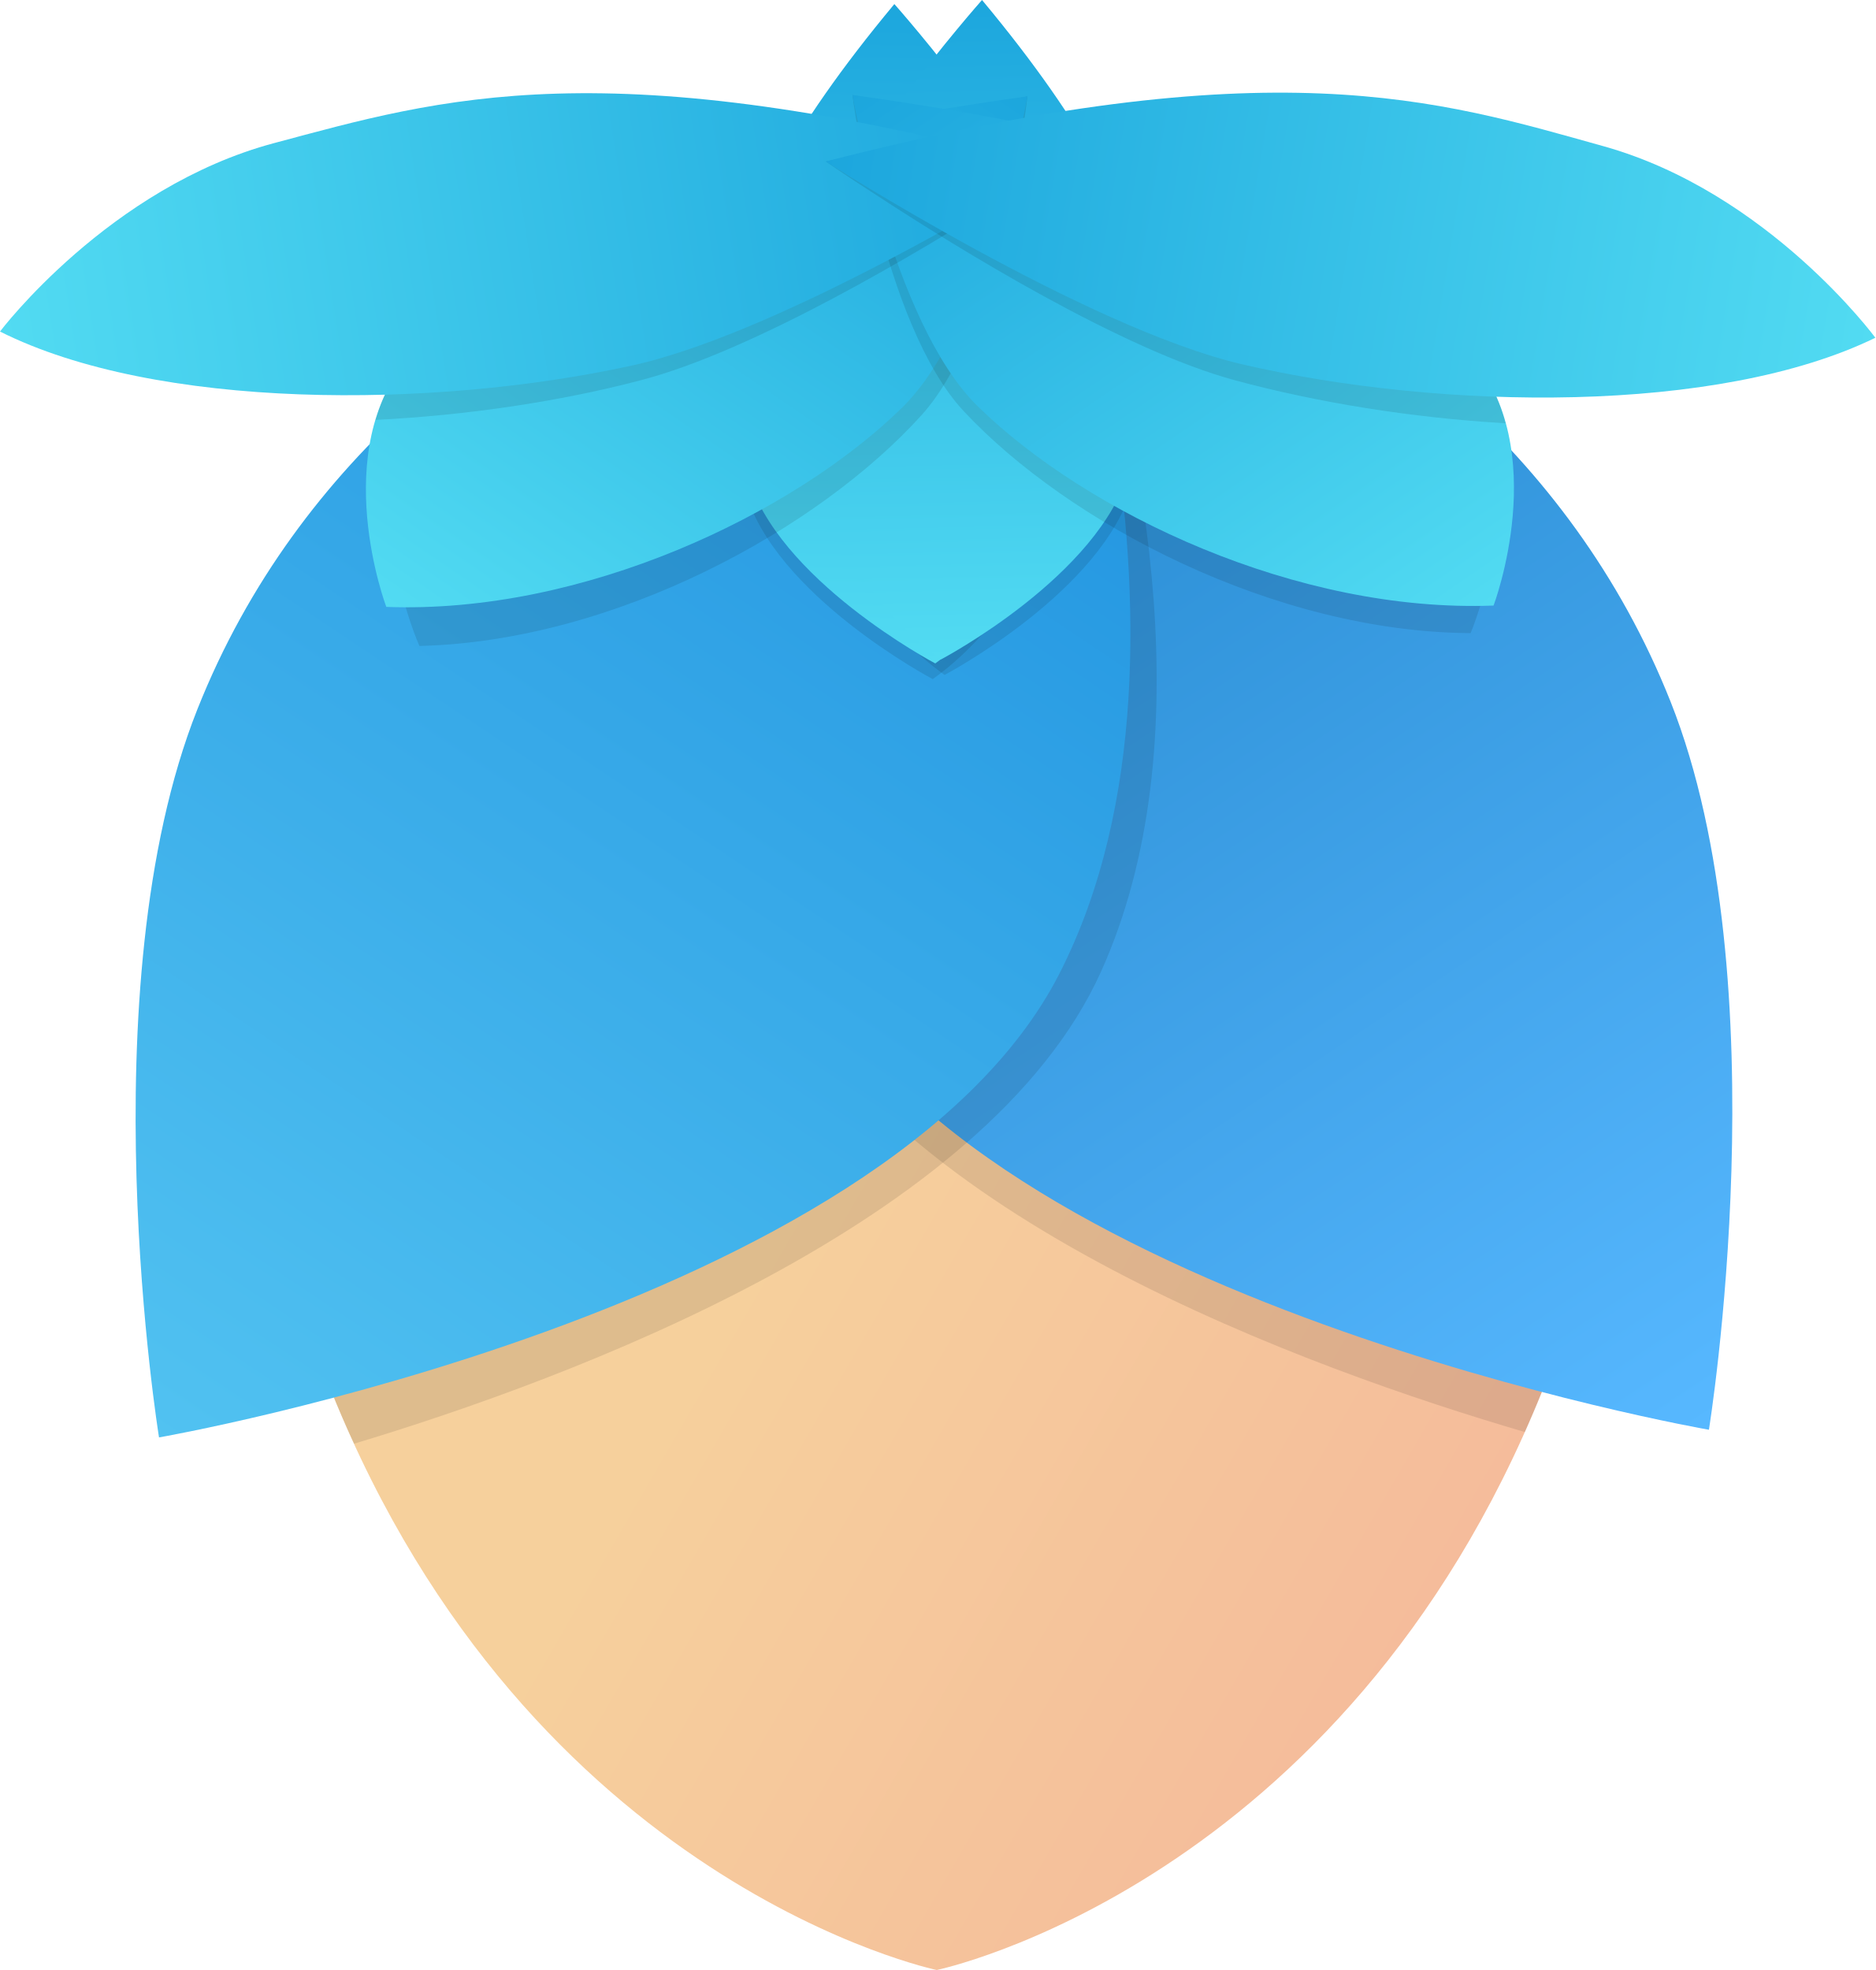
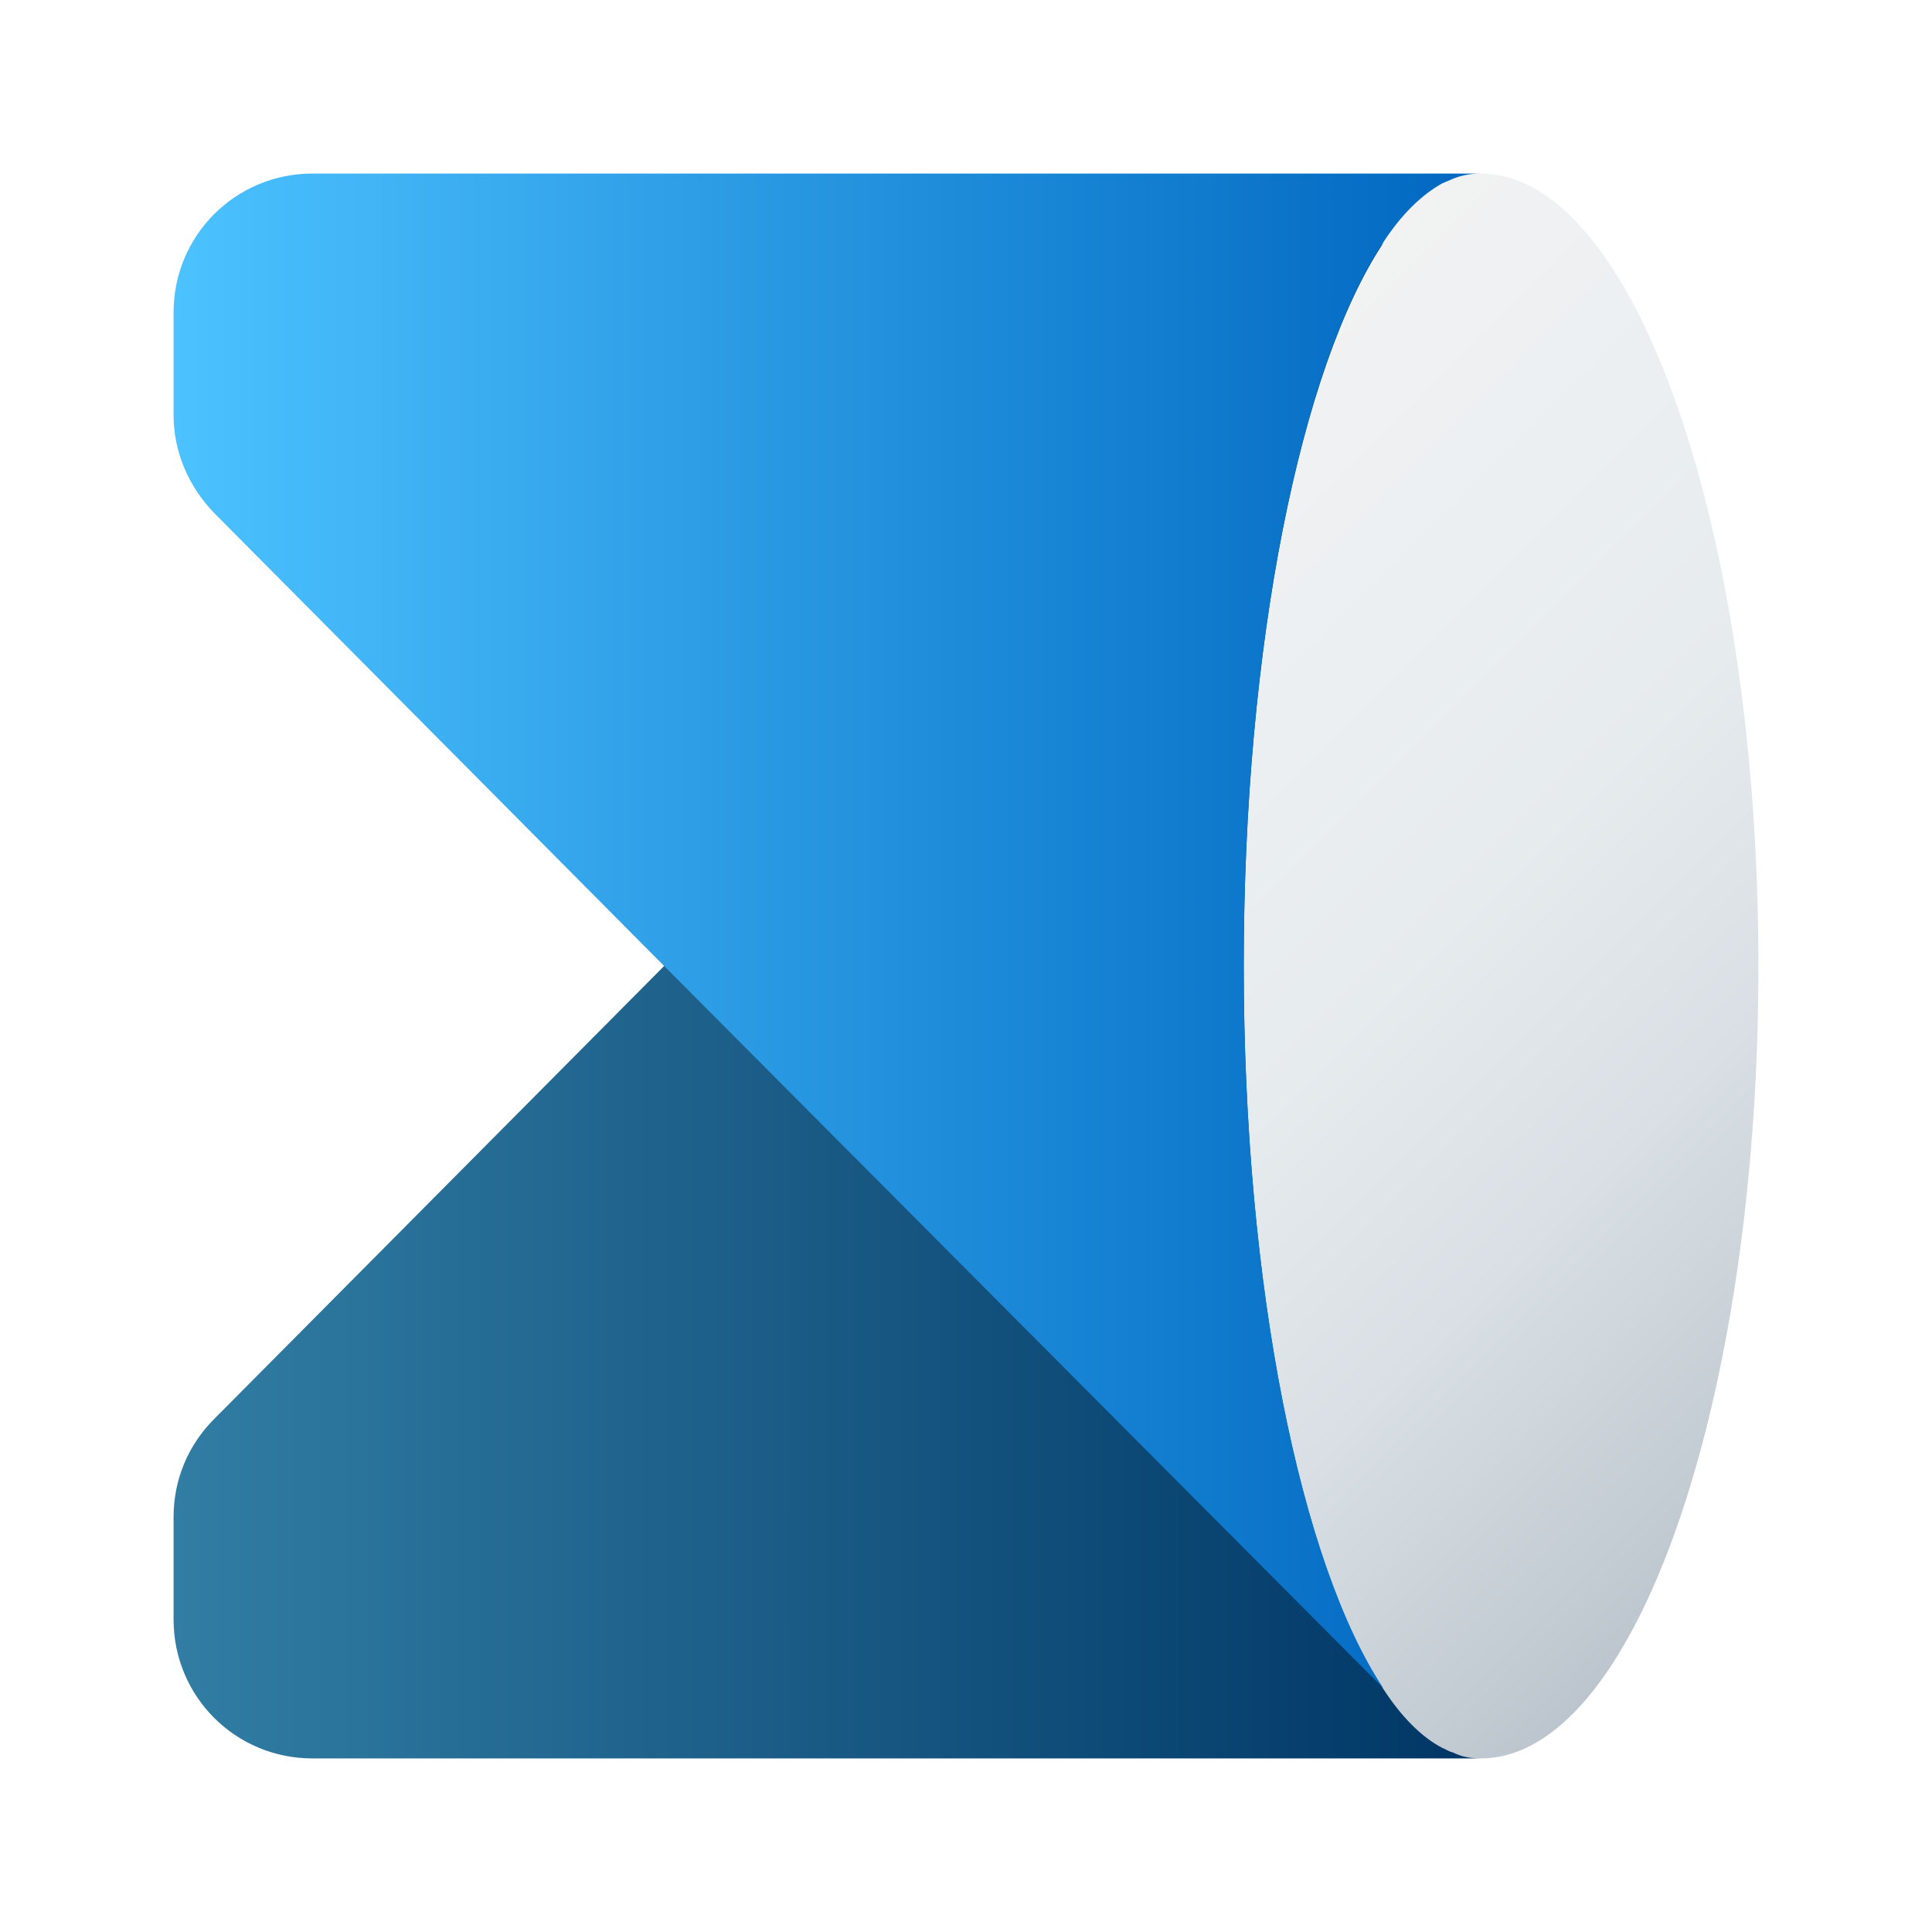
- <svg xmlns="http://www.w3.org/2000/svg" xmlns:xlink="http://www.w3.org/1999/xlink" id="uuid-5a8e501a-65d2-4aa1-b89f-743ba3901a32" data-name="Layer 1" viewBox="0 0 215.169 226">
-   <defs>
-     <style>
-       .uuid-62b7131f-447d-426b-9a12-2585f3aa7f90 {
-         fill: url(#uuid-df4449b5-6e23-4b3d-b7a7-42cd190a1c58);
-       }
- 
-       .uuid-62b7131f-447d-426b-9a12-2585f3aa7f90, .uuid-80a2dc76-95de-4db6-80af-02a75cb2c2e7, .uuid-0b4a834d-aedb-4280-96ce-3de4a407d2f7, .uuid-383c643f-17a0-4a4c-add0-06bbce0aeee6, .uuid-7c47bc17-a323-4392-a963-952e02bb9b86, .uuid-dec07192-fbcf-4dd2-883f-b171ab52e054, .uuid-aa3d92a6-7b41-43e0-895c-e35e6b3d42ae, .uuid-e8676c46-7a45-41a9-be98-03cf0d59bf51, .uuid-5117aeea-a92c-467d-90fc-474fcd44f6c7, .uuid-7e796847-5f7c-4a57-812d-ce090d762ec8 {
-         stroke-width: 0px;
-       }
- 
-       .uuid-80a2dc76-95de-4db6-80af-02a75cb2c2e7 {
-         fill: url(#uuid-dd37a3eb-ba16-4c07-8640-14b0af0bcb7a);
-       }
- 
-       .uuid-0b4a834d-aedb-4280-96ce-3de4a407d2f7 {
-         fill: url(#uuid-ac2d8977-0315-46f3-889e-27c8dc245459);
-       }
- 
-       .uuid-383c643f-17a0-4a4c-add0-06bbce0aeee6 {
-         fill: url(#uuid-1136706f-c1f8-469c-9a26-da11202afa13);
-       }
- 
-       .uuid-7c47bc17-a323-4392-a963-952e02bb9b86 {
-         fill: url(#uuid-01f4ebc8-d7a4-410c-b24e-9a8d4f36176c);
-       }
- 
-       .uuid-dec07192-fbcf-4dd2-883f-b171ab52e054 {
-         fill: url(#uuid-765e3665-884a-4113-9463-fd93e24d5984);
-       }
- 
-       .uuid-aa3d92a6-7b41-43e0-895c-e35e6b3d42ae {
-         fill: url(#uuid-e3692ca8-d415-48e0-88d4-649c63b0acfe);
-       }
- 
-       .uuid-e8676c46-7a45-41a9-be98-03cf0d59bf51 {
-         fill: url(#uuid-4df123ea-2924-4456-b91e-2fd5f03d6cb2);
-       }
- 
-       .uuid-5117aeea-a92c-467d-90fc-474fcd44f6c7 {
-         fill: url(#uuid-d8611c08-1f85-474e-8668-433698174e54);
-       }
- 
-       .uuid-7e796847-5f7c-4a57-812d-ce090d762ec8 {
-         opacity: .1;
-       }
-     </style>
-     <linearGradient id="uuid-ac2d8977-0315-46f3-889e-27c8dc245459" x1="40.998" y1="86.436" x2="175.789" y2="164.258" gradientUnits="userSpaceOnUse">
-       <stop offset=".441" stop-color="#f6d09c" />
-       <stop offset="1" stop-color="#f5bc9b" />
-     </linearGradient>
-     <linearGradient id="uuid-e3692ca8-d415-48e0-88d4-649c63b0acfe" x1="190.803" y1="167.06" x2="90.546" y2="16.524" gradientUnits="userSpaceOnUse">
-       <stop offset="0" stop-color="#57b8ff" />
-       <stop offset="1" stop-color="#1c80c6" />
-     </linearGradient>
-     <linearGradient id="uuid-1136706f-c1f8-469c-9a26-da11202afa13" x1="23.185" y1="168.2" x2="123.143" y2="18.562" gradientUnits="userSpaceOnUse">
-       <stop offset="0" stop-color="#51c2f1" />
-       <stop offset="1" stop-color="#1d90df" />
-     </linearGradient>
-     <linearGradient id="uuid-01f4ebc8-d7a4-410c-b24e-9a8d4f36176c" x1="-53.668" y1="146.899" x2="19.474" y2="159.06" gradientTransform="translate(-85.4542 25.4562) rotate(99.9261) scale(1.0174 -1.2302) skewX(-1.0071)" gradientUnits="userSpaceOnUse">
-       <stop offset="0" stop-color="#1ca6dd" />
-       <stop offset="1" stop-color="#52dbf2" />
-     </linearGradient>
-     <linearGradient id="uuid-dd37a3eb-ba16-4c07-8640-14b0af0bcb7a" x1="-30.806" y1="26.665" x2="42.337" y2="38.825" gradientTransform="translate(150.665 25.4562) rotate(80.0739) scale(1.0174 1.2302) skewX(-1.0071)" xlink:href="#uuid-01f4ebc8-d7a4-410c-b24e-9a8d4f36176c" />
-     <linearGradient id="uuid-765e3665-884a-4113-9463-fd93e24d5984" x1="-93.61" y1="62.349" x2="26.998" y2="82.4" gradientTransform="translate(-16.6011 -8.0265) rotate(155.7025) scale(.8499 -1.1432) skewX(-33.1375)" xlink:href="#uuid-01f4ebc8-d7a4-410c-b24e-9a8d4f36176c" />
-     <linearGradient id="uuid-df4449b5-6e23-4b3d-b7a7-42cd190a1c58" x1="46.997" y1="1.725" x2="167.605" y2="21.776" gradientTransform="translate(64.1961 -8.0265) rotate(24.2975) scale(.8499 1.1432) skewX(-33.1375)" xlink:href="#uuid-01f4ebc8-d7a4-410c-b24e-9a8d4f36176c" />
-     <linearGradient id="uuid-d8611c08-1f85-474e-8668-433698174e54" x1="-31.013" y1="24.142" x2="89.595" y2="44.194" gradientTransform="translate(90.1058 -6.569) rotate(-179.3451) scale(1 -1)" xlink:href="#uuid-01f4ebc8-d7a4-410c-b24e-9a8d4f36176c" />
-     <linearGradient id="uuid-4df123ea-2924-4456-b91e-2fd5f03d6cb2" x1="94.566" y1="17.259" x2="215.174" y2="37.31" gradientTransform="matrix(1,0,0,1,0,0)" xlink:href="#uuid-01f4ebc8-d7a4-410c-b24e-9a8d4f36176c" />
-   </defs>
-   <path class="uuid-0b4a834d-aedb-4280-96ce-3de4a407d2f7" d="M107.476,21.164C60.883,40.945,15.168,102.923,38.026,159.626c22.857,56.703,69.451,66.374,69.451,66.374,0,0,46.593-9.67,69.451-66.374,22.857-56.703-22.857-118.682-69.451-138.462Z" />
-   <g>
-     <path class="uuid-7e796847-5f7c-4a57-812d-ce090d762ec8" d="M176.927,159.644c-.633,1.582-1.301,3.13-1.969,4.642-24.615-7.209-72.967-24.615-86.295-53.662-11.745-25.53-5.451-59.007.457-79.438,5.978-4.044,12.167-7.385,18.356-10.022,5.486,2.321,11.007,5.239,16.352,8.686,40.088,25.635,73.248,79.754,53.099,129.794Z" />
-     <path class="uuid-aa3d92a6-7b41-43e0-895c-e35e6b3d42ae" d="M196.072,164.022s-83.517-14.505-103.297-53.187c-19.78-38.681,2.637-98.022,2.637-98.022,0,0,72.938,8.975,96.264,67.692,12.747,32.088,4.396,83.517,4.396,83.517Z" />
-     <path class="uuid-7e796847-5f7c-4a57-812d-ce090d762ec8" d="M126.325,111.468c-13.081,29.011-61.046,46.734-85.697,54.154-.914-1.934-1.758-3.938-2.602-5.978C15.168,102.923,60.883,40.927,107.476,21.164c5.872,2.497,11.71,5.626,17.407,9.389,6.154,20.22,13.292,54.646,1.442,80.915Z" />
-     <path class="uuid-383c643f-17a0-4a4c-add0-06bbce0aeee6" d="M18.245,164.901s83.517-14.505,103.297-53.187c19.78-38.681-2.637-98.022-2.637-98.022,0,0-72.938,8.975-96.264,67.692-12.747,32.088-4.396,83.517-4.396,83.517Z" />
-   </g>
-   <g>
-     <path class="uuid-7e796847-5f7c-4a57-812d-ce090d762ec8" d="M102.323,2.263s18.346,20.638,20.422,32.077c2.639,14.543-2.057,33.786-15.73,43.566,0,0-18.285-9.635-21.578-21.78-3.293-12.145-7.655-24.404,16.886-53.864Z" />
-     <path class="uuid-7e796847-5f7c-4a57-812d-ce090d762ec8" d="M113.069,1.785s-18.346,20.638-20.422,32.077c-2.639,14.543,2.057,33.786,15.73,43.566,0,0,18.285-9.635,21.578-21.78,3.293-12.145,7.655-24.404-16.886-53.864Z" />
-     <path class="uuid-7c47bc17-a323-4392-a963-952e02bb9b86" d="M102.615.466s18.346,20.638,20.422,32.077c2.639,14.543-2.057,33.786-15.73,43.566,0,0-18.285-9.635-21.578-21.78-3.293-12.145-7.655-24.404,16.886-53.864Z" />
-     <path class="uuid-80a2dc76-95de-4db6-80af-02a75cb2c2e7" d="M112.672,0s-18.346,20.638-20.422,32.077c-2.639,14.543,2.057,33.786,15.73,43.566,0,0,18.285-9.635,21.578-21.78,3.293-12.145,7.655-24.404-16.886-53.864Z" />
-   </g>
-   <g>
-     <path class="uuid-7e796847-5f7c-4a57-812d-ce090d762ec8" d="M117.879,11.054s-2.861,26.277-12.115,36.538c-11.765,13.046-35.09,25.953-57.641,26.513,0,0-7.875-17.436.918-28.91,8.793-11.473,16.685-23.607,68.838-34.141Z" />
-     <path class="uuid-dec07192-fbcf-4dd2-883f-b171ab52e054" d="M117.879,11.054s-4.497,26.047-14.374,35.71c-12.557,12.285-36.643,23.71-59.184,22.86,0,0-6.77-17.894,2.723-28.796,9.492-10.902,18.127-22.518,70.836-29.774Z" />
-     <path class="uuid-7e796847-5f7c-4a57-812d-ce090d762ec8" d="M97.806,10.901s3.353,26.219,12.798,36.305c12.007,12.823,35.571,25.291,58.127,25.428,0,0,7.546-17.581-1.46-28.887-9.007-11.306-17.124-23.29-69.465-32.845Z" />
-     <path class="uuid-62b7131f-447d-426b-9a12-2585f3aa7f90" d="M97.806,10.901s4.497,26.047,14.374,35.71c12.557,12.285,36.643,23.71,59.184,22.86,0,0,6.77-17.894-2.723-28.796-9.492-10.902-18.127-22.518-70.836-29.774Z" />
-   </g>
-   <g>
-     <path class="uuid-7e796847-5f7c-4a57-812d-ce090d762ec8" d="M120.663,19.195s-2.11,1.442-5.556,3.622c-9.389,5.943-28.695,17.512-41.776,20.853-9.143,2.391-19.692,3.974-30.242,4.501.739-2.602,2.004-5.134,3.938-7.35,8.053-9.248,15.508-19.024,49.829-26.198,5.908.879,12.378,2.075,19.482,3.587,1.407.317,2.848.633,4.325.985Z" />
-     <path class="uuid-5117aeea-a92c-467d-90fc-474fcd44f6c7" d="M120.663,19.192s-30.151,18.804-48.175,22.748c-22.916,5.013-54.567,5.091-72.488-3.906,0,0,12.498-16.562,31.458-21.62,18.96-5.058,37.931-10.996,89.205,2.778Z" />
-     <path class="uuid-7e796847-5f7c-4a57-812d-ce090d762ec8" d="M172.742,48.558c-10.831-.633-21.662-2.391-31.015-4.923-12.941-3.482-31.824-15.121-41.213-21.275-3.552-2.286-5.767-3.833-5.767-3.833,1.512-.317,3.024-.633,4.466-.914,6.892-1.442,13.187-2.497,18.919-3.27,34.919,7.174,42.374,17.02,50.497,26.338,2.075,2.391,3.376,5.099,4.114,7.877Z" />
-     <path class="uuid-e8676c46-7a45-41a9-be98-03cf0d59bf51" d="M94.729,18.527s29.934,19.148,47.912,23.297c22.857,5.275,54.506,5.714,72.528-3.077,0,0-12.308-16.703-31.209-21.978s-37.802-11.429-89.231,1.758Z" />
-   </g>
+ <svg xmlns="http://www.w3.org/2000/svg" version="1.1" id="Layer_1" x="0px" y="0px" viewBox="0 0 256 256" style="enable-background:new 0 0 256 256;" xml:space="preserve">
+   <style type="text/css">
+ 	.st0{fill:url(#SVGID_1_);}
+ 	.st1{fill:url(#SVGID_00000124874937968632618830000009453695260081316766_);}
+ 	.st2{fill:url(#SVGID_00000116235300317443893250000003513605154106484118_);}
+ </style>
+   <linearGradient id="SVGID_1_" gradientUnits="userSpaceOnUse" x1="140.505" y1="72.347" x2="251.811" y2="183.653">
+     <stop offset="7.585037e-07" style="stop-color:#F2F2F2" />
+     <stop offset="0.25" style="stop-color:#EBEFF2" />
+     <stop offset="0.459" style="stop-color:#E6EBEE" />
+     <stop offset="0.695" style="stop-color:#D9DFE4" />
+     <stop offset="0.942" style="stop-color:#C2CBD2" />
+     <stop offset="1" style="stop-color:#BCC5CD" />
+   </linearGradient>
+   <ellipse class="st0" cx="196.2" cy="128" rx="36.8" ry="105" />
+   <linearGradient id="SVGID_00000097461887771782058560000012122201729007978381_" gradientUnits="userSpaceOnUse" x1="23" y1="132.601" x2="196.158" y2="132.601">
+     <stop offset="1.019972e-08" style="stop-color:#317DA4" />
+     <stop offset="1" style="stop-color:#003665" />
+   </linearGradient>
+   <path style="fill:url(#SVGID_00000097461887771782058560000012122201729007978381_);" d="M196.2,233H41.4  c-10.2,0-18.4-8.2-18.4-18.4V201c0-4.9,1.9-9.5,5.4-13L88,128l95.3-95.8c-10.9,16.4-18.5,53.1-18.5,95.8s7.6,79.4,18.5,95.8  c2.4,3.7,5.1,6.4,7.8,7.8c0.5,0.2,0.9,0.5,1.4,0.6C193.7,232.8,194.9,233,196.2,233z" />
+   <linearGradient id="SVGID_00000113347579641070232000000001594783007229119650_" gradientUnits="userSpaceOnUse" x1="23" y1="123.399" x2="196.158" y2="123.399">
+     <stop offset="1.019972e-08" style="stop-color:#4CC2FF" />
+     <stop offset="1" style="stop-color:#0067C0" />
+   </linearGradient>
+   <path style="fill:url(#SVGID_00000113347579641070232000000001594783007229119650_);" d="M196.2,23c-1.2,0-2.5,0.2-3.7,0.7  c-0.5,0.2-0.9,0.4-1.4,0.6c-2.7,1.5-5.4,4.1-7.8,7.8c-10.9,16.4-18.5,53.1-18.5,95.8s7.6,79.4,18.5,95.8L88,128L28.4,68  c-3.4-3.5-5.4-8.1-5.4-13V41.4C23,31.2,31.2,23,41.4,23H196.2z" />
</svg>
